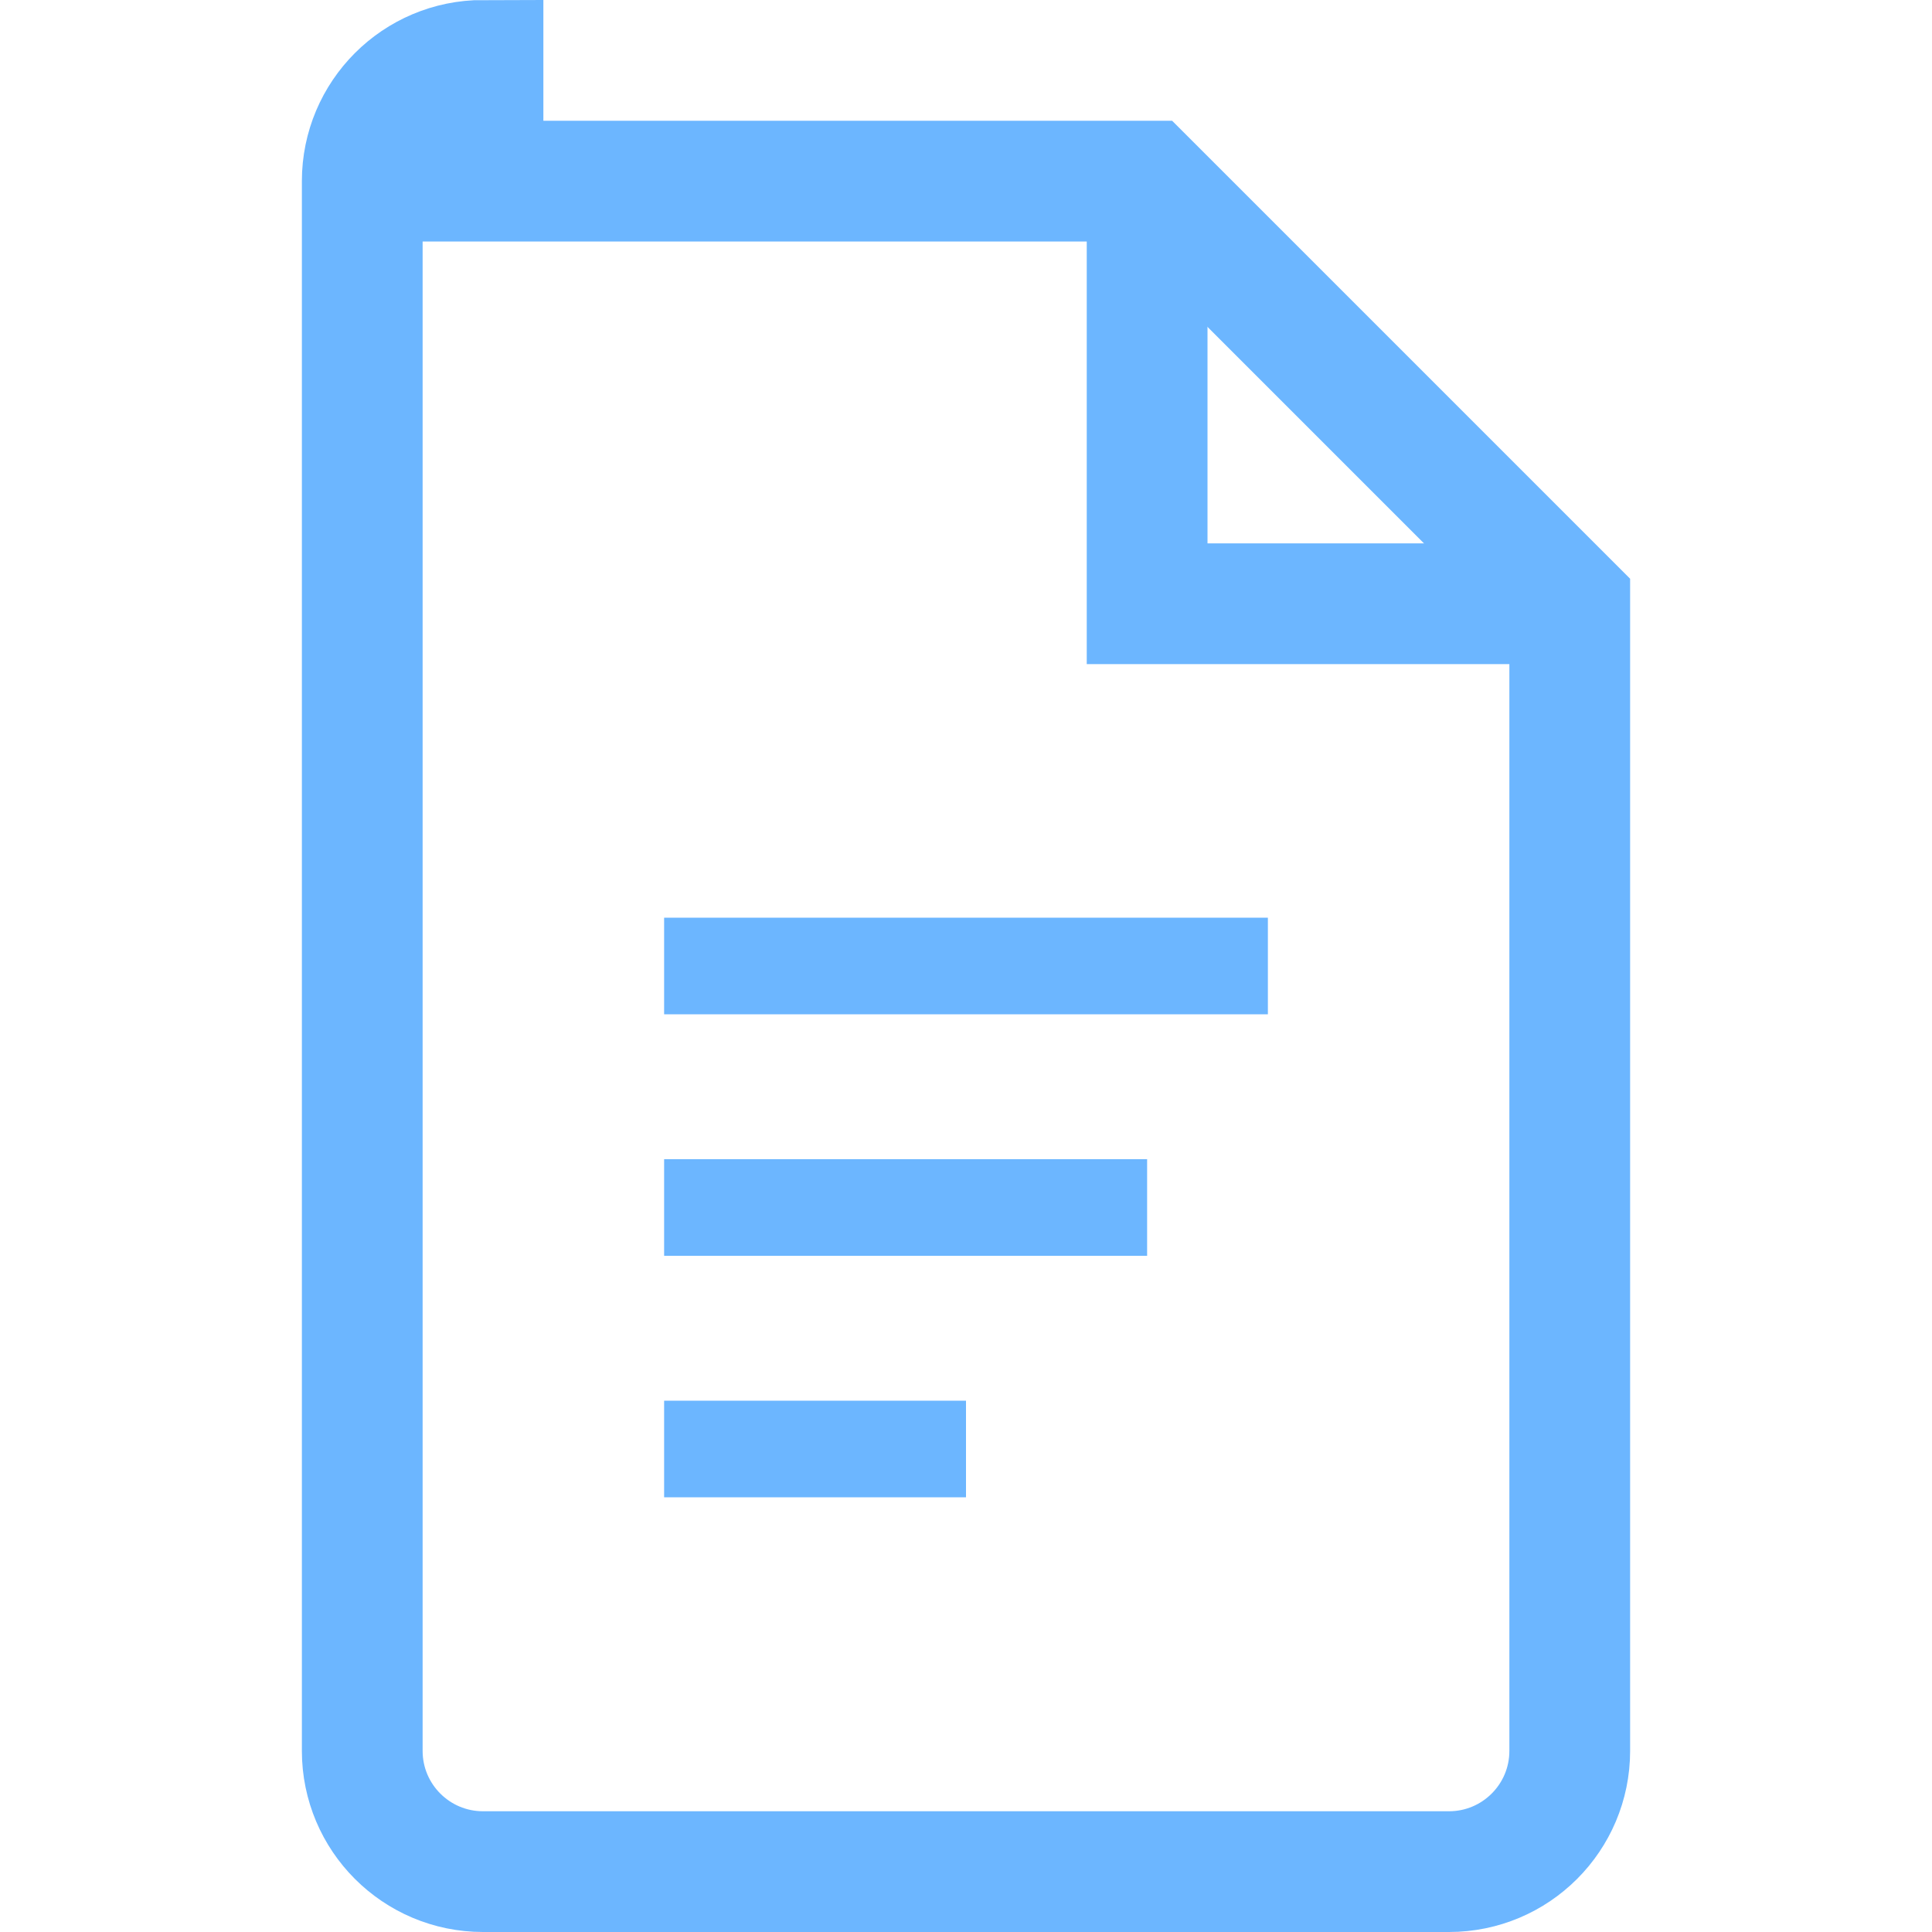
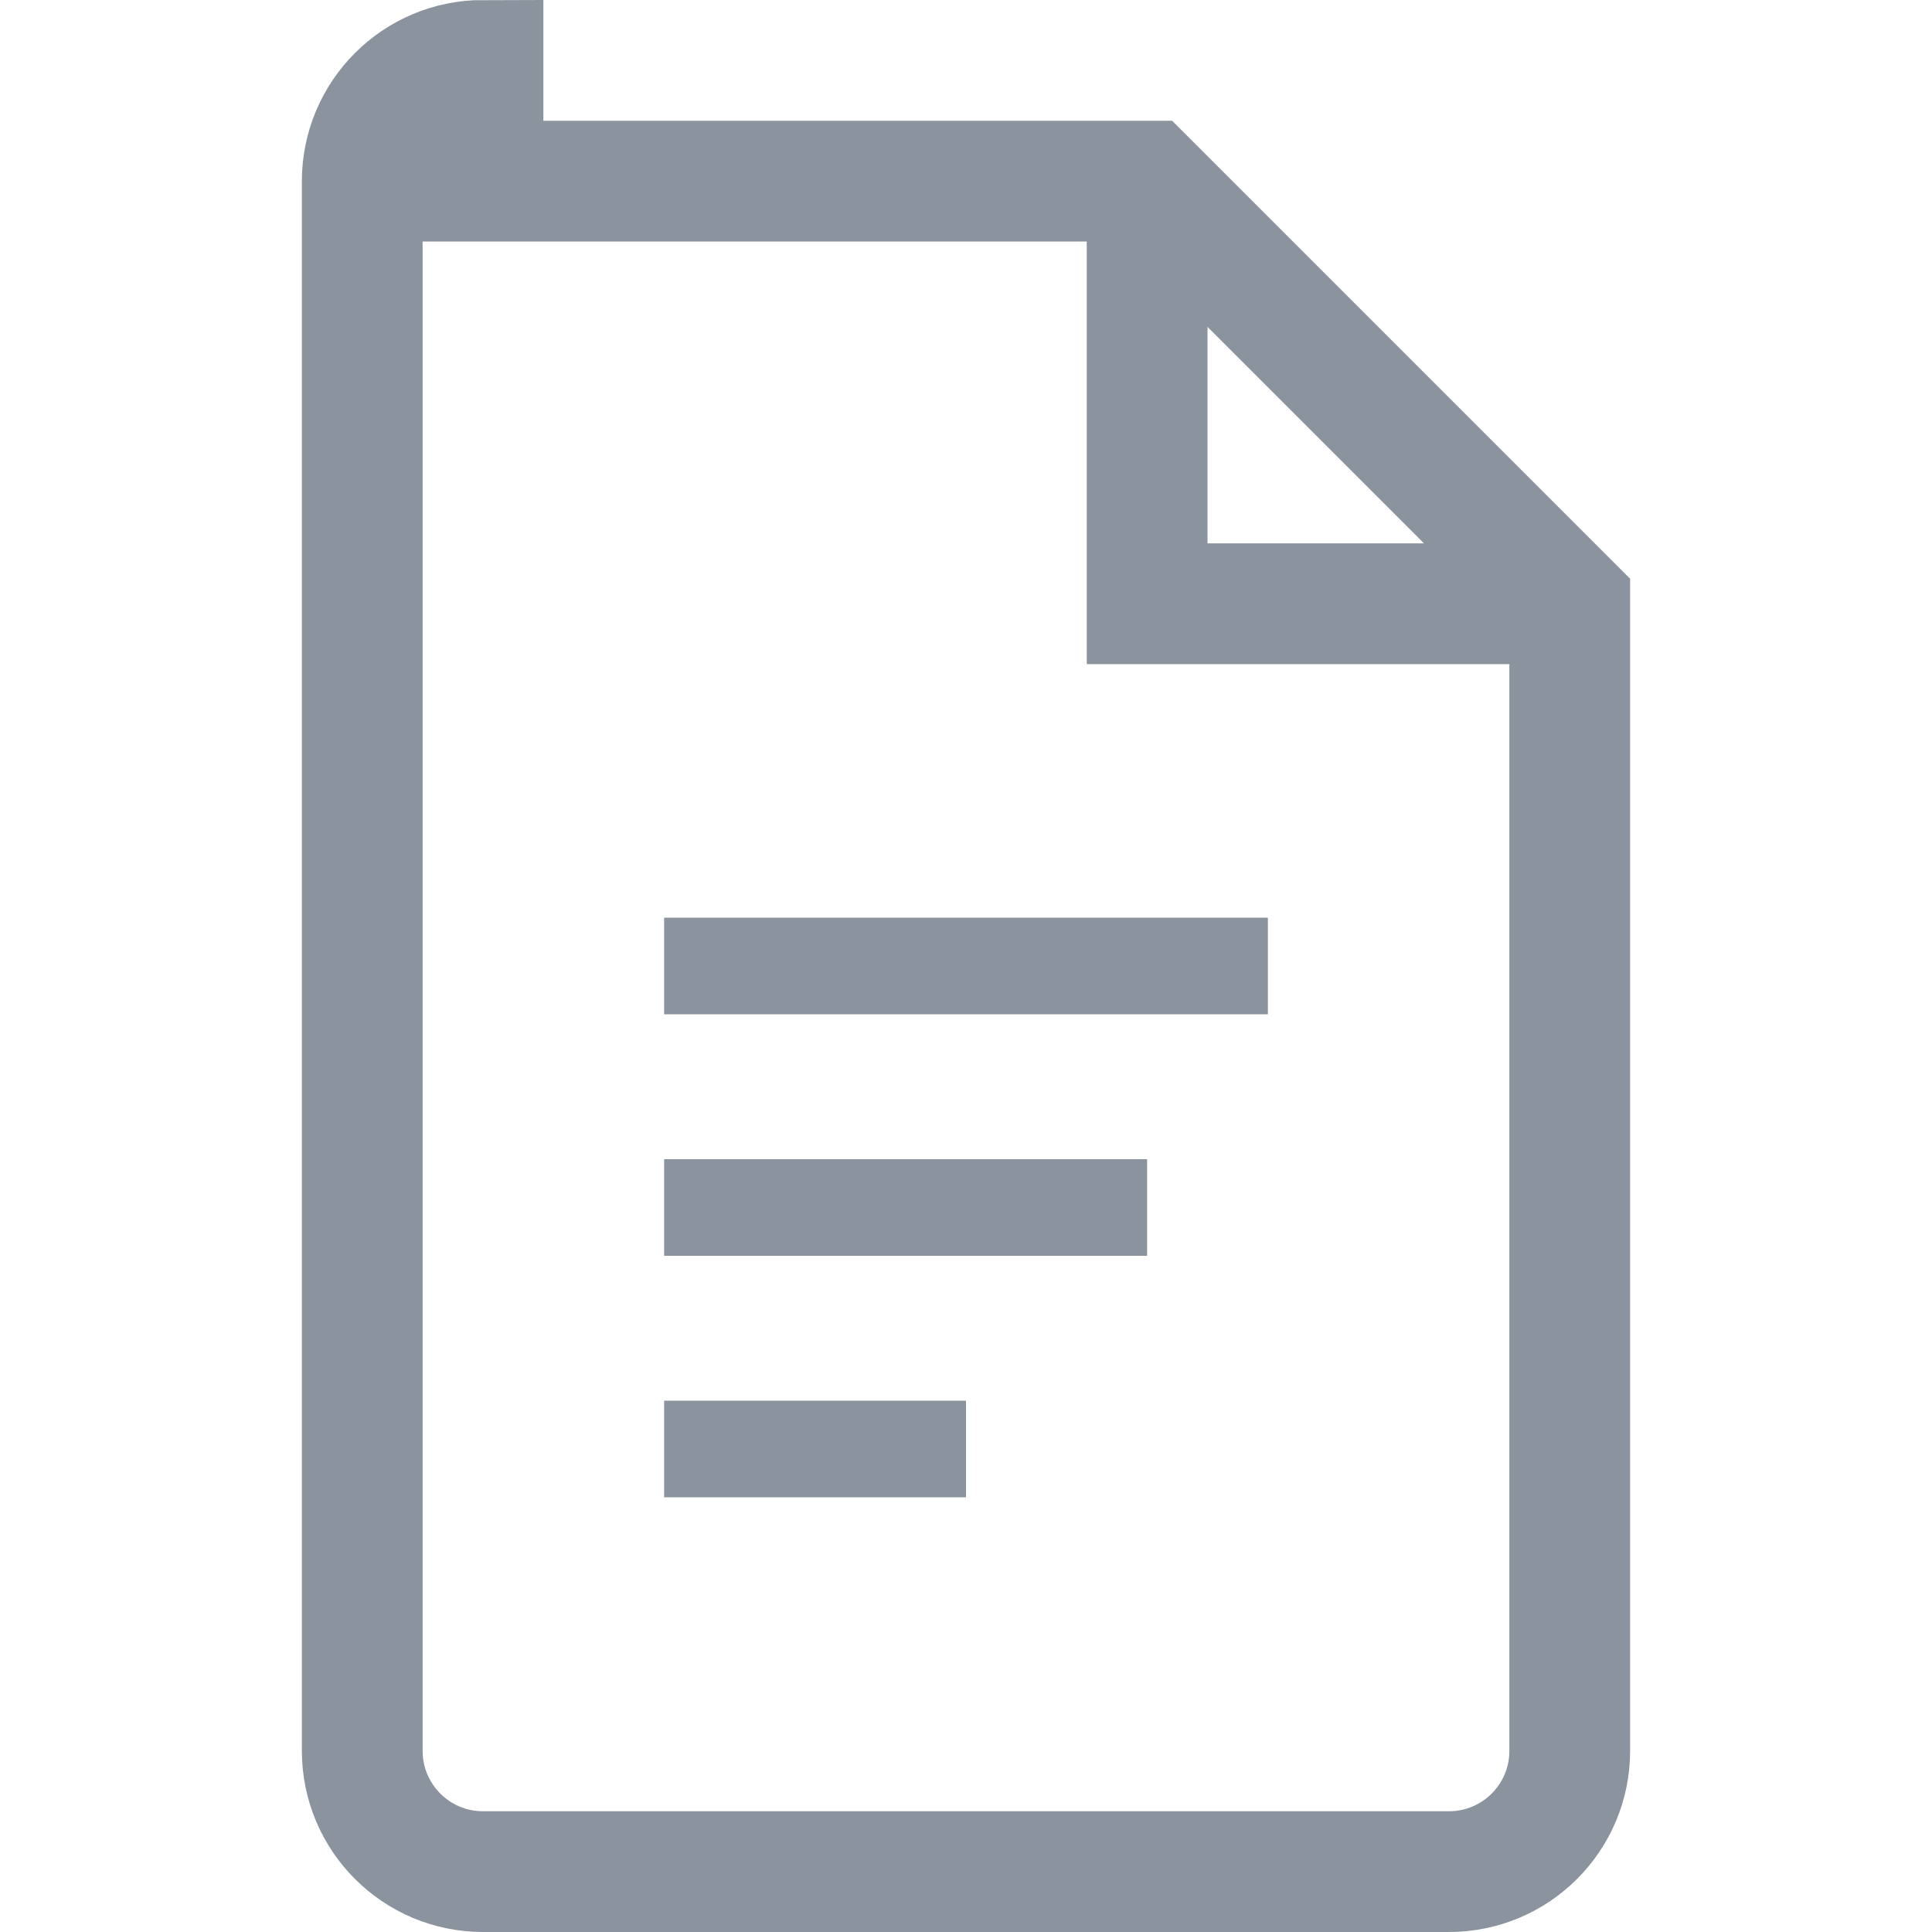
<svg xmlns="http://www.w3.org/2000/svg" width="16" height="16" viewBox="0 0 16 16">
-   <path d="M4 1.5h5.5L13 5v9.5a1 1 0 01-1 1H4a1 1 0 01-1-1v-13a1 1 0 011-1z" fill="none" stroke="#6cb6ff" stroke-width="1" />
-   <path d="M9.5 1.5V5H13" fill="none" stroke="#6cb6ff" stroke-width="1" />
-   <line x1="5.5" y1="8" x2="10.5" y2="8" stroke="#6cb6ff" stroke-width="0.8" />
-   <line x1="5.5" y1="10" x2="9.5" y2="10" stroke="#6cb6ff" stroke-width="0.8" />
-   <line x1="5.5" y1="12" x2="8" y2="12" stroke="#6cb6ff" stroke-width="0.8" />
+   <path d="M4 1.5h5.5L13 5v9.5a1 1 0 01-1 1H4a1 1 0 01-1-1v-13a1 1 0 011-1z" fill="none" stroke="#8b949e" stroke-width="1" />
+   <path d="M9.5 1.5V5H13" fill="none" stroke="#8b949e" stroke-width="1" />
+   <line x1="5.5" y1="8" x2="10.5" y2="8" stroke="#8b949e" stroke-width="0.8" />
+   <line x1="5.5" y1="10" x2="9.5" y2="10" stroke="#8b949e" stroke-width="0.8" />
+   <line x1="5.5" y1="12" x2="8" y2="12" stroke="#8b949e" stroke-width="0.8" />
</svg>
